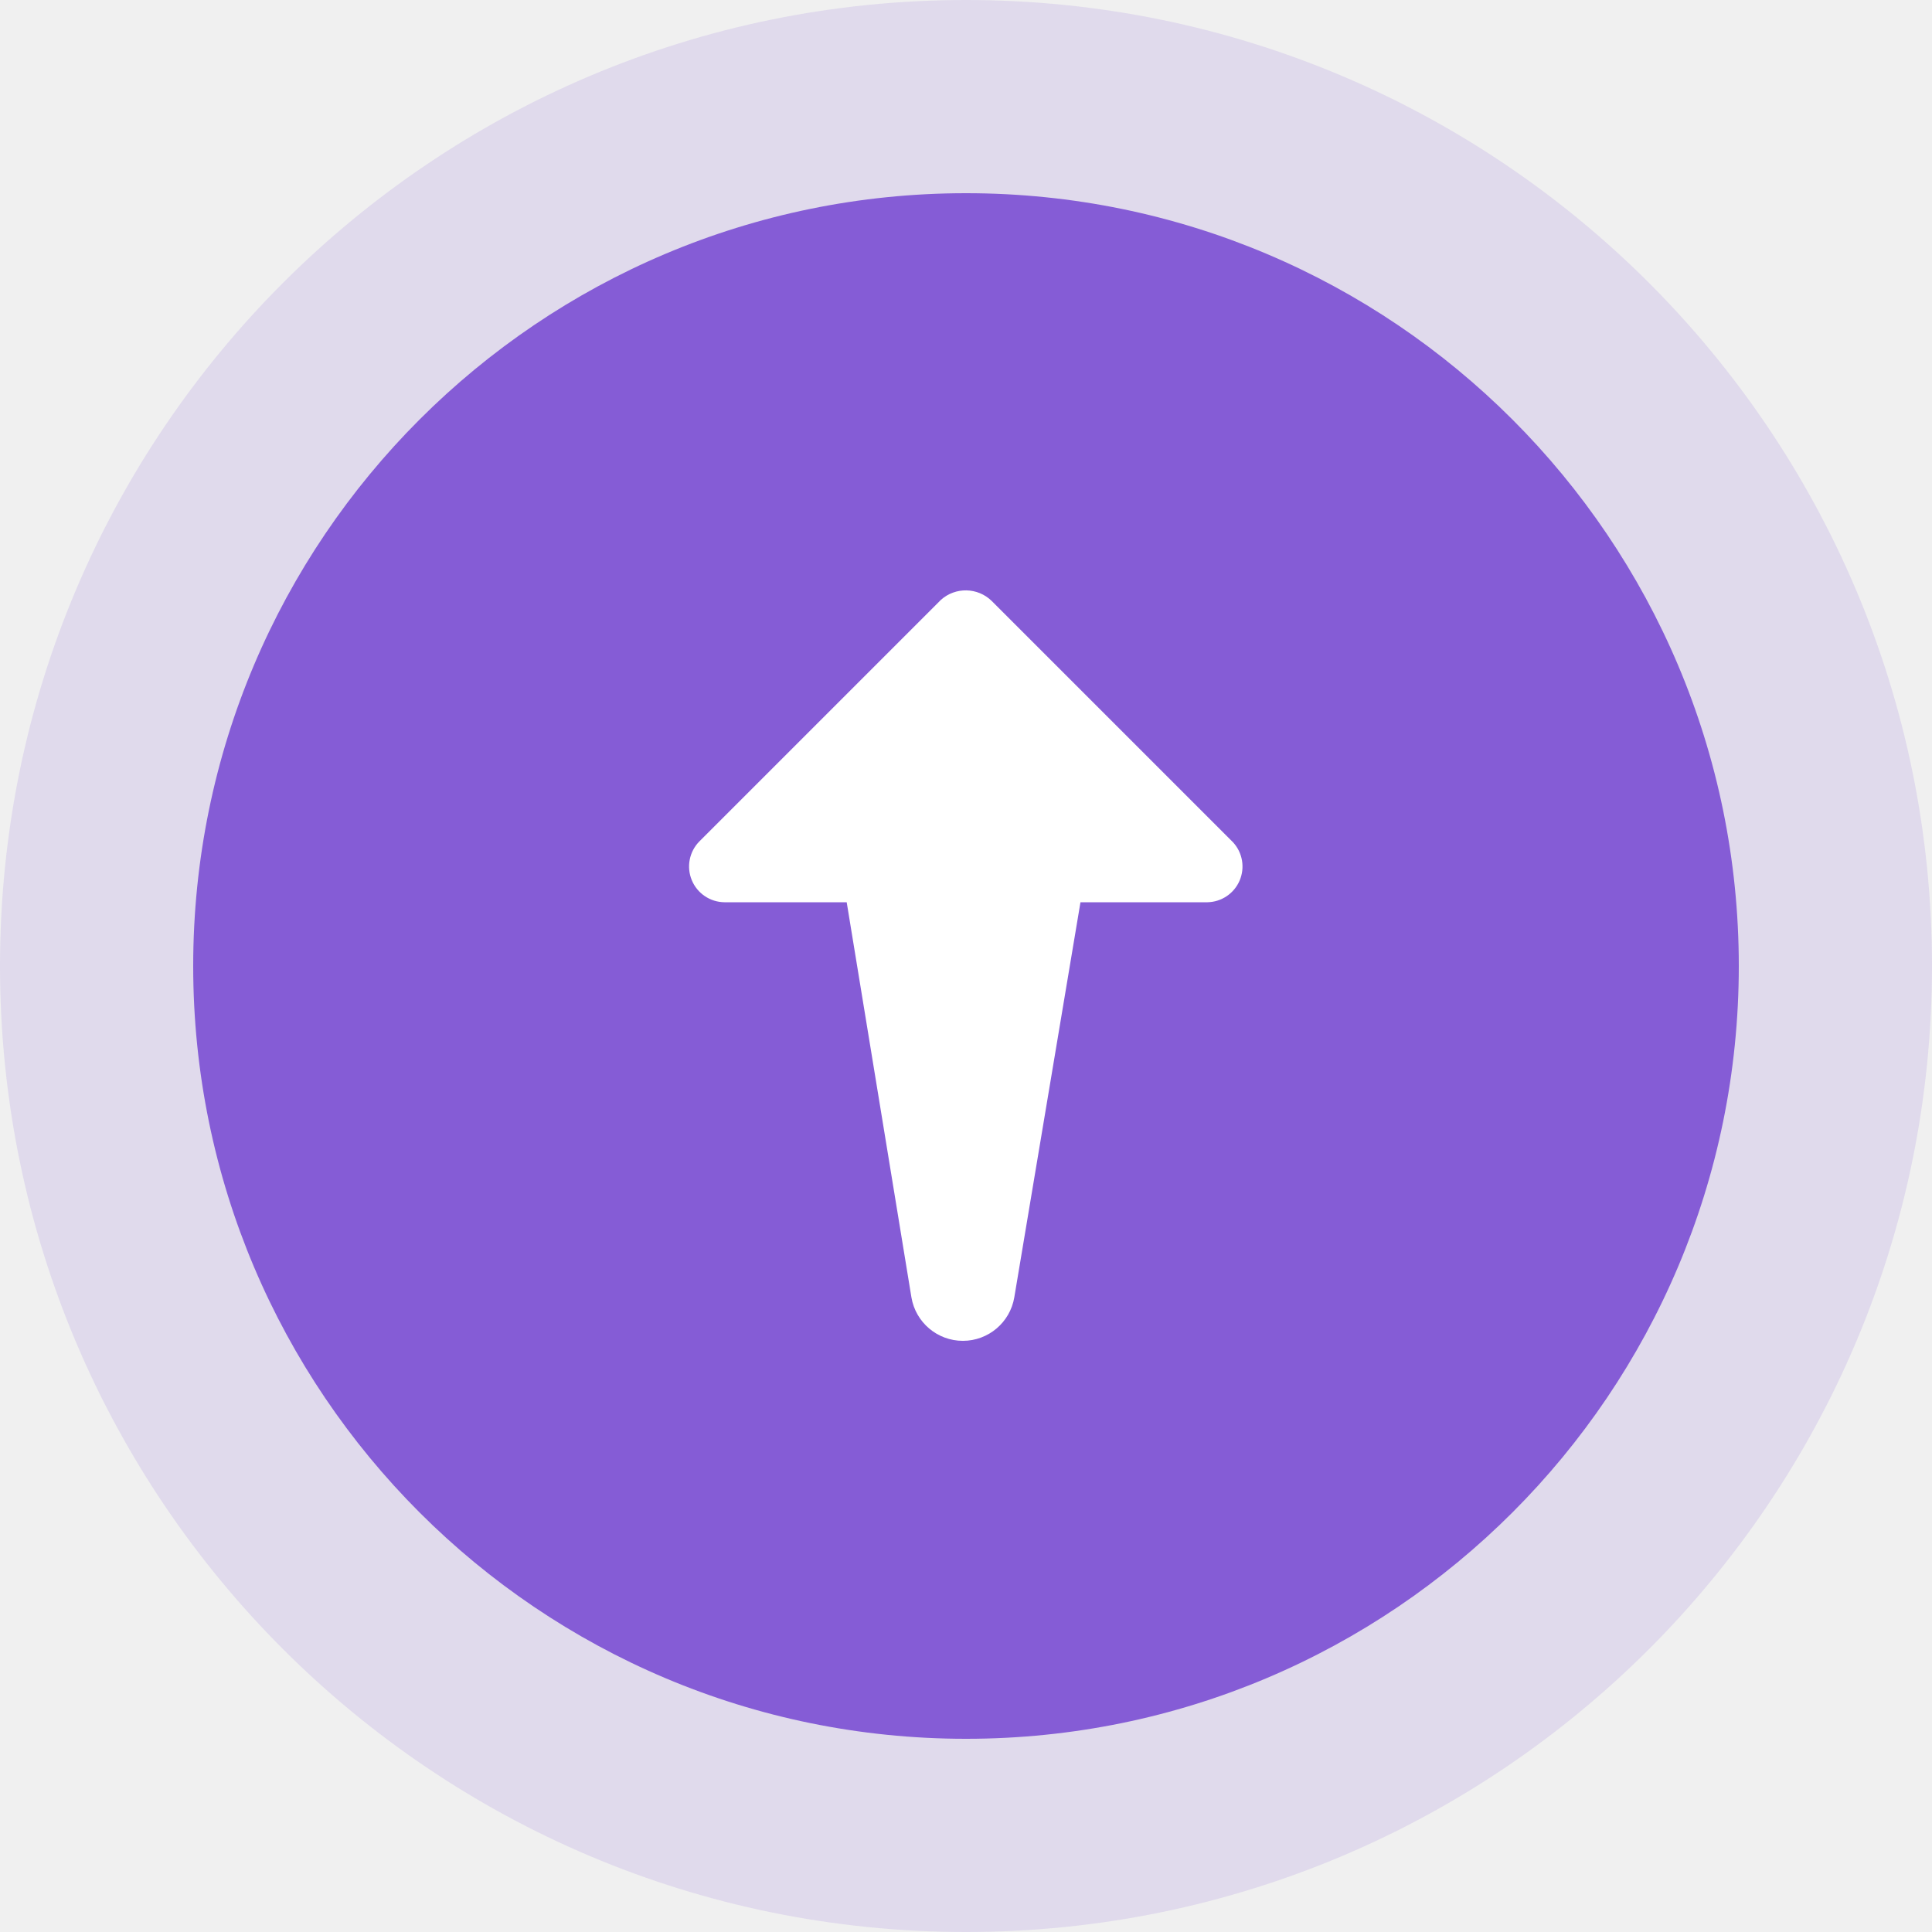
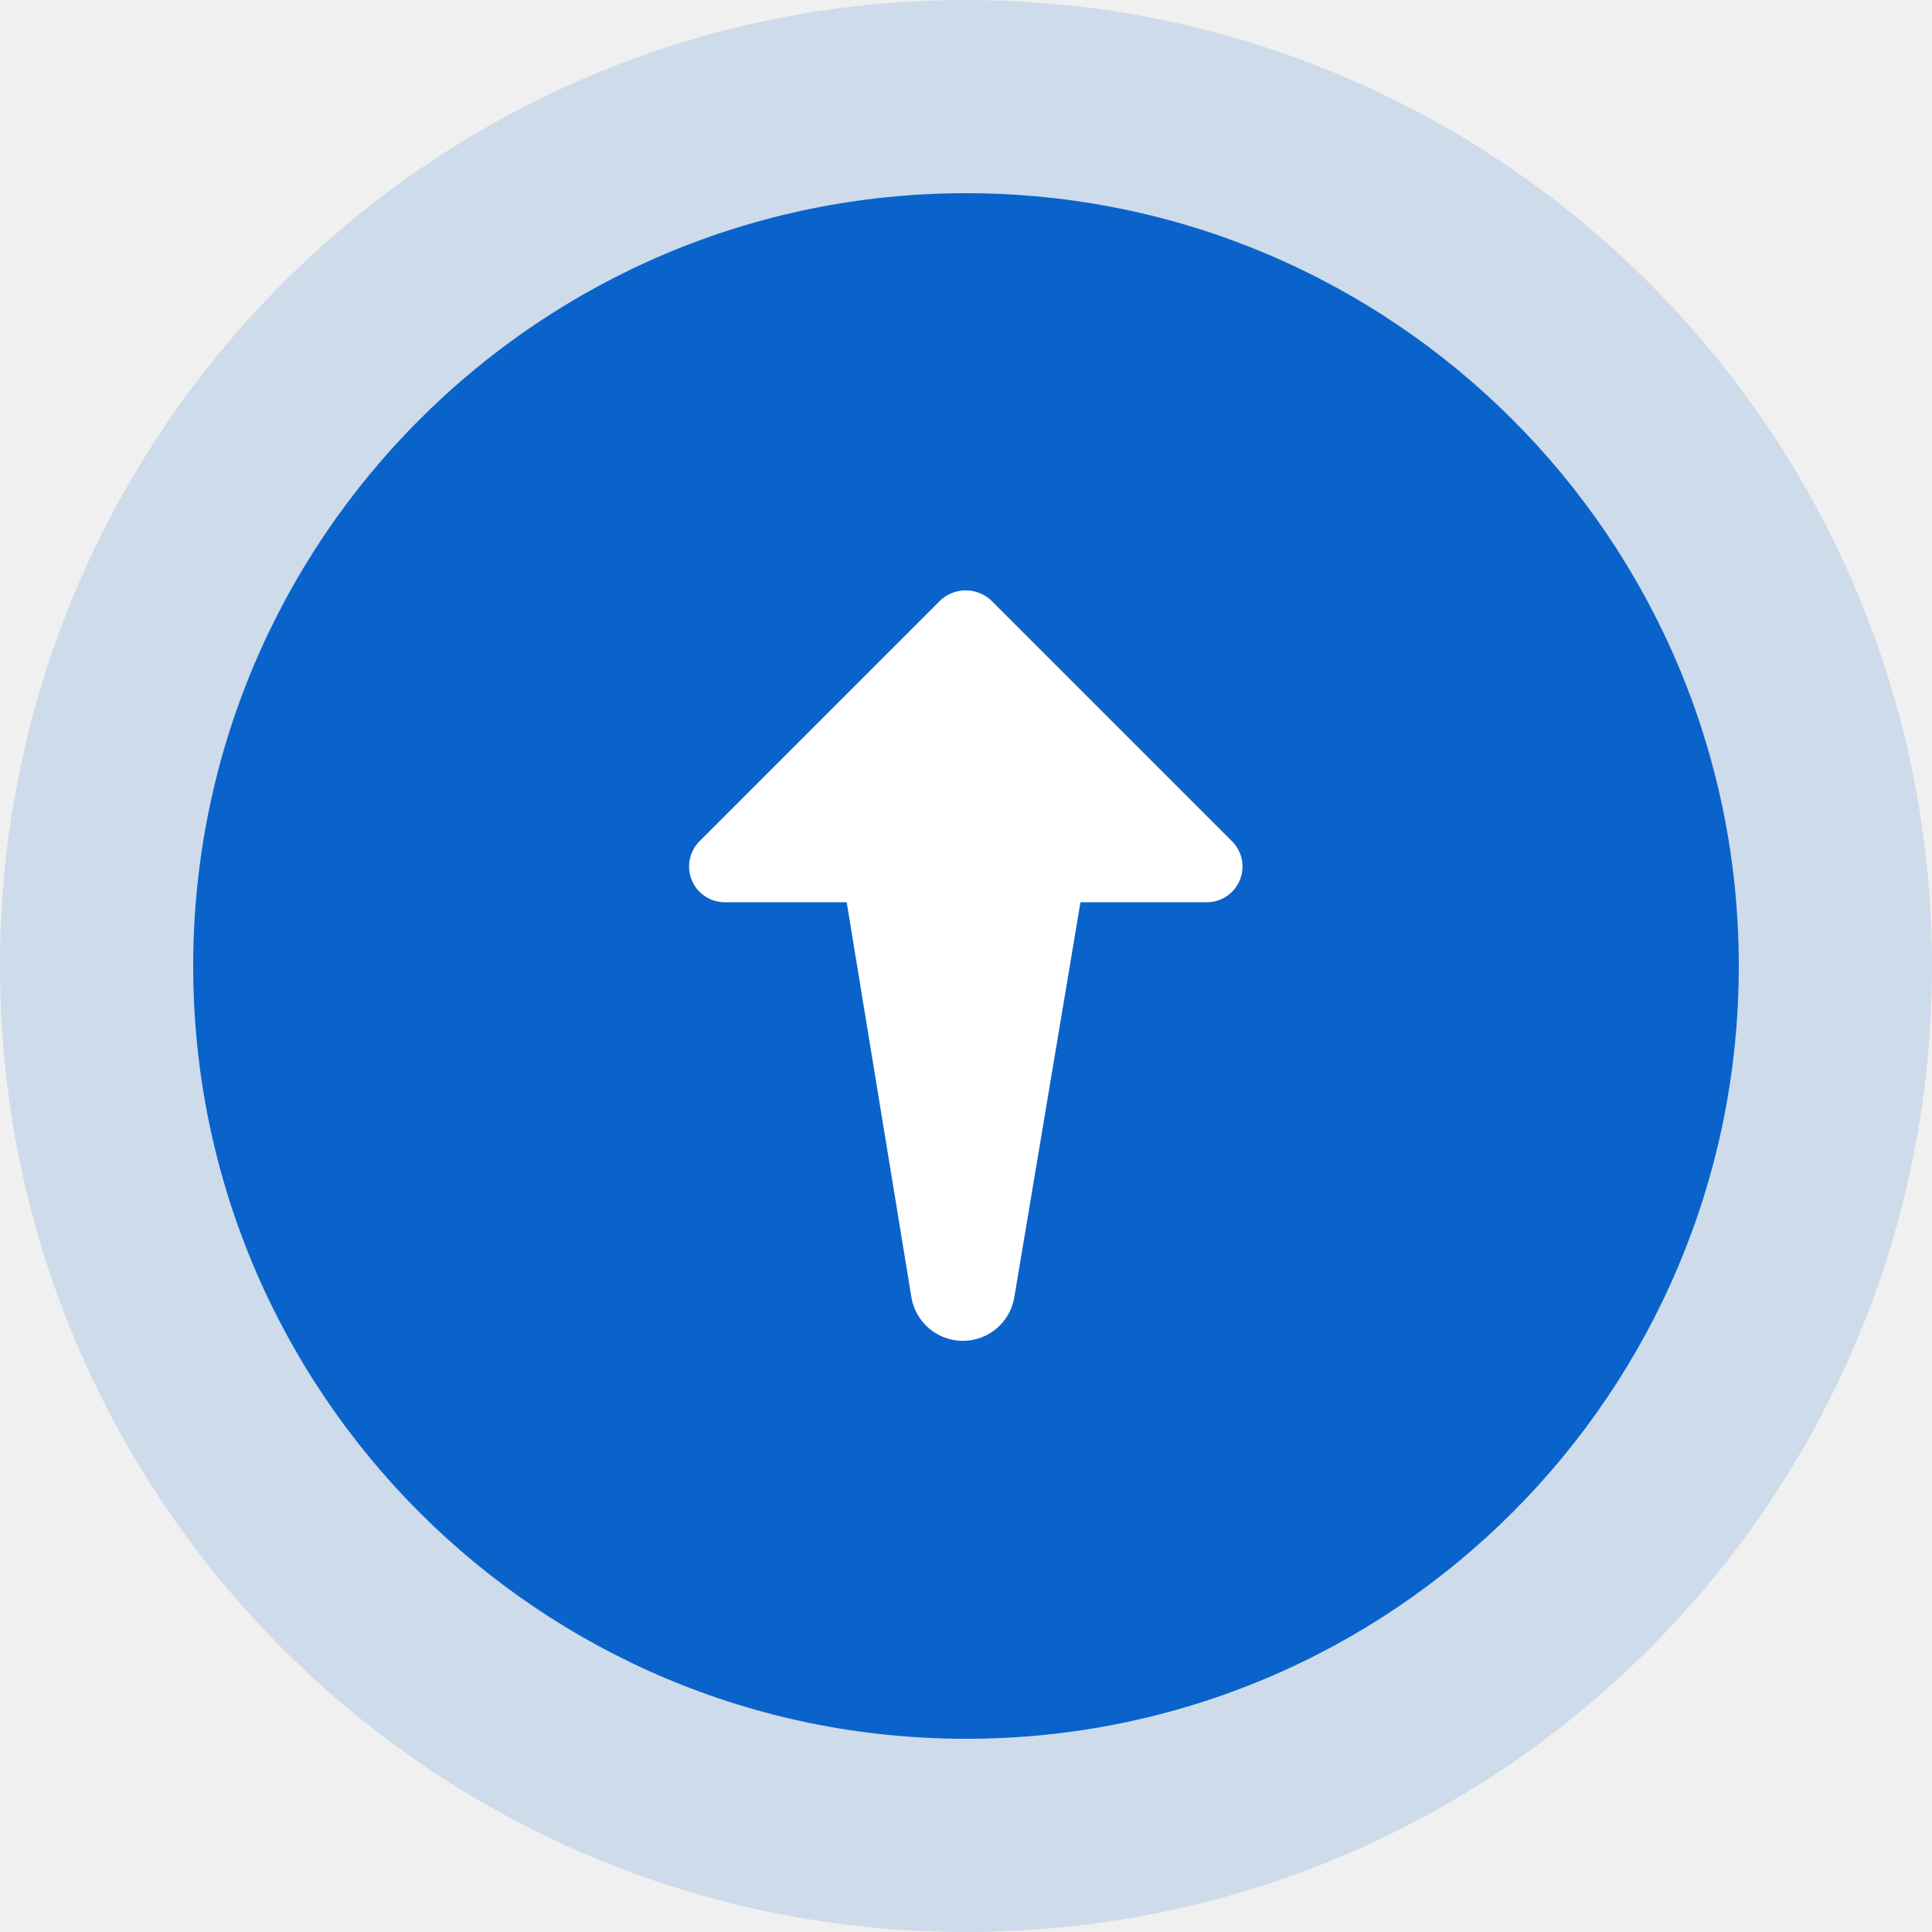
<svg xmlns="http://www.w3.org/2000/svg" id="Layer_1" data-name="Layer 1" width="40" height="40" viewBox="0 0 40 40">
  <defs>
-     <style>.cls-1,.cls-2{fill:#855CD6;}.cls-1{opacity:0.15;}.cls-3{fill:#fff;}</style>
+     <style>.cls-1,.cls-2{fill:#0A63CB;}.cls-1{opacity:0.15;}.cls-3{fill:#fff;}</style>
  </defs>
  <circle class="cls-1" cx="20" cy="20" r="20" />
  <circle class="cls-2" cx="20" cy="20" r="16" />
  <path class="cls-3" d="M20.53,12.44l5,5A.74.74,0,0,1,25,18.68H22.37L21,26.86a1.08,1.08,0,0,1-2.13,0l-1.34-8.18H15a.74.74,0,0,1-.52-1.26l5-5A.77.77,0,0,1,20.53,12.44Z" />
</svg>
